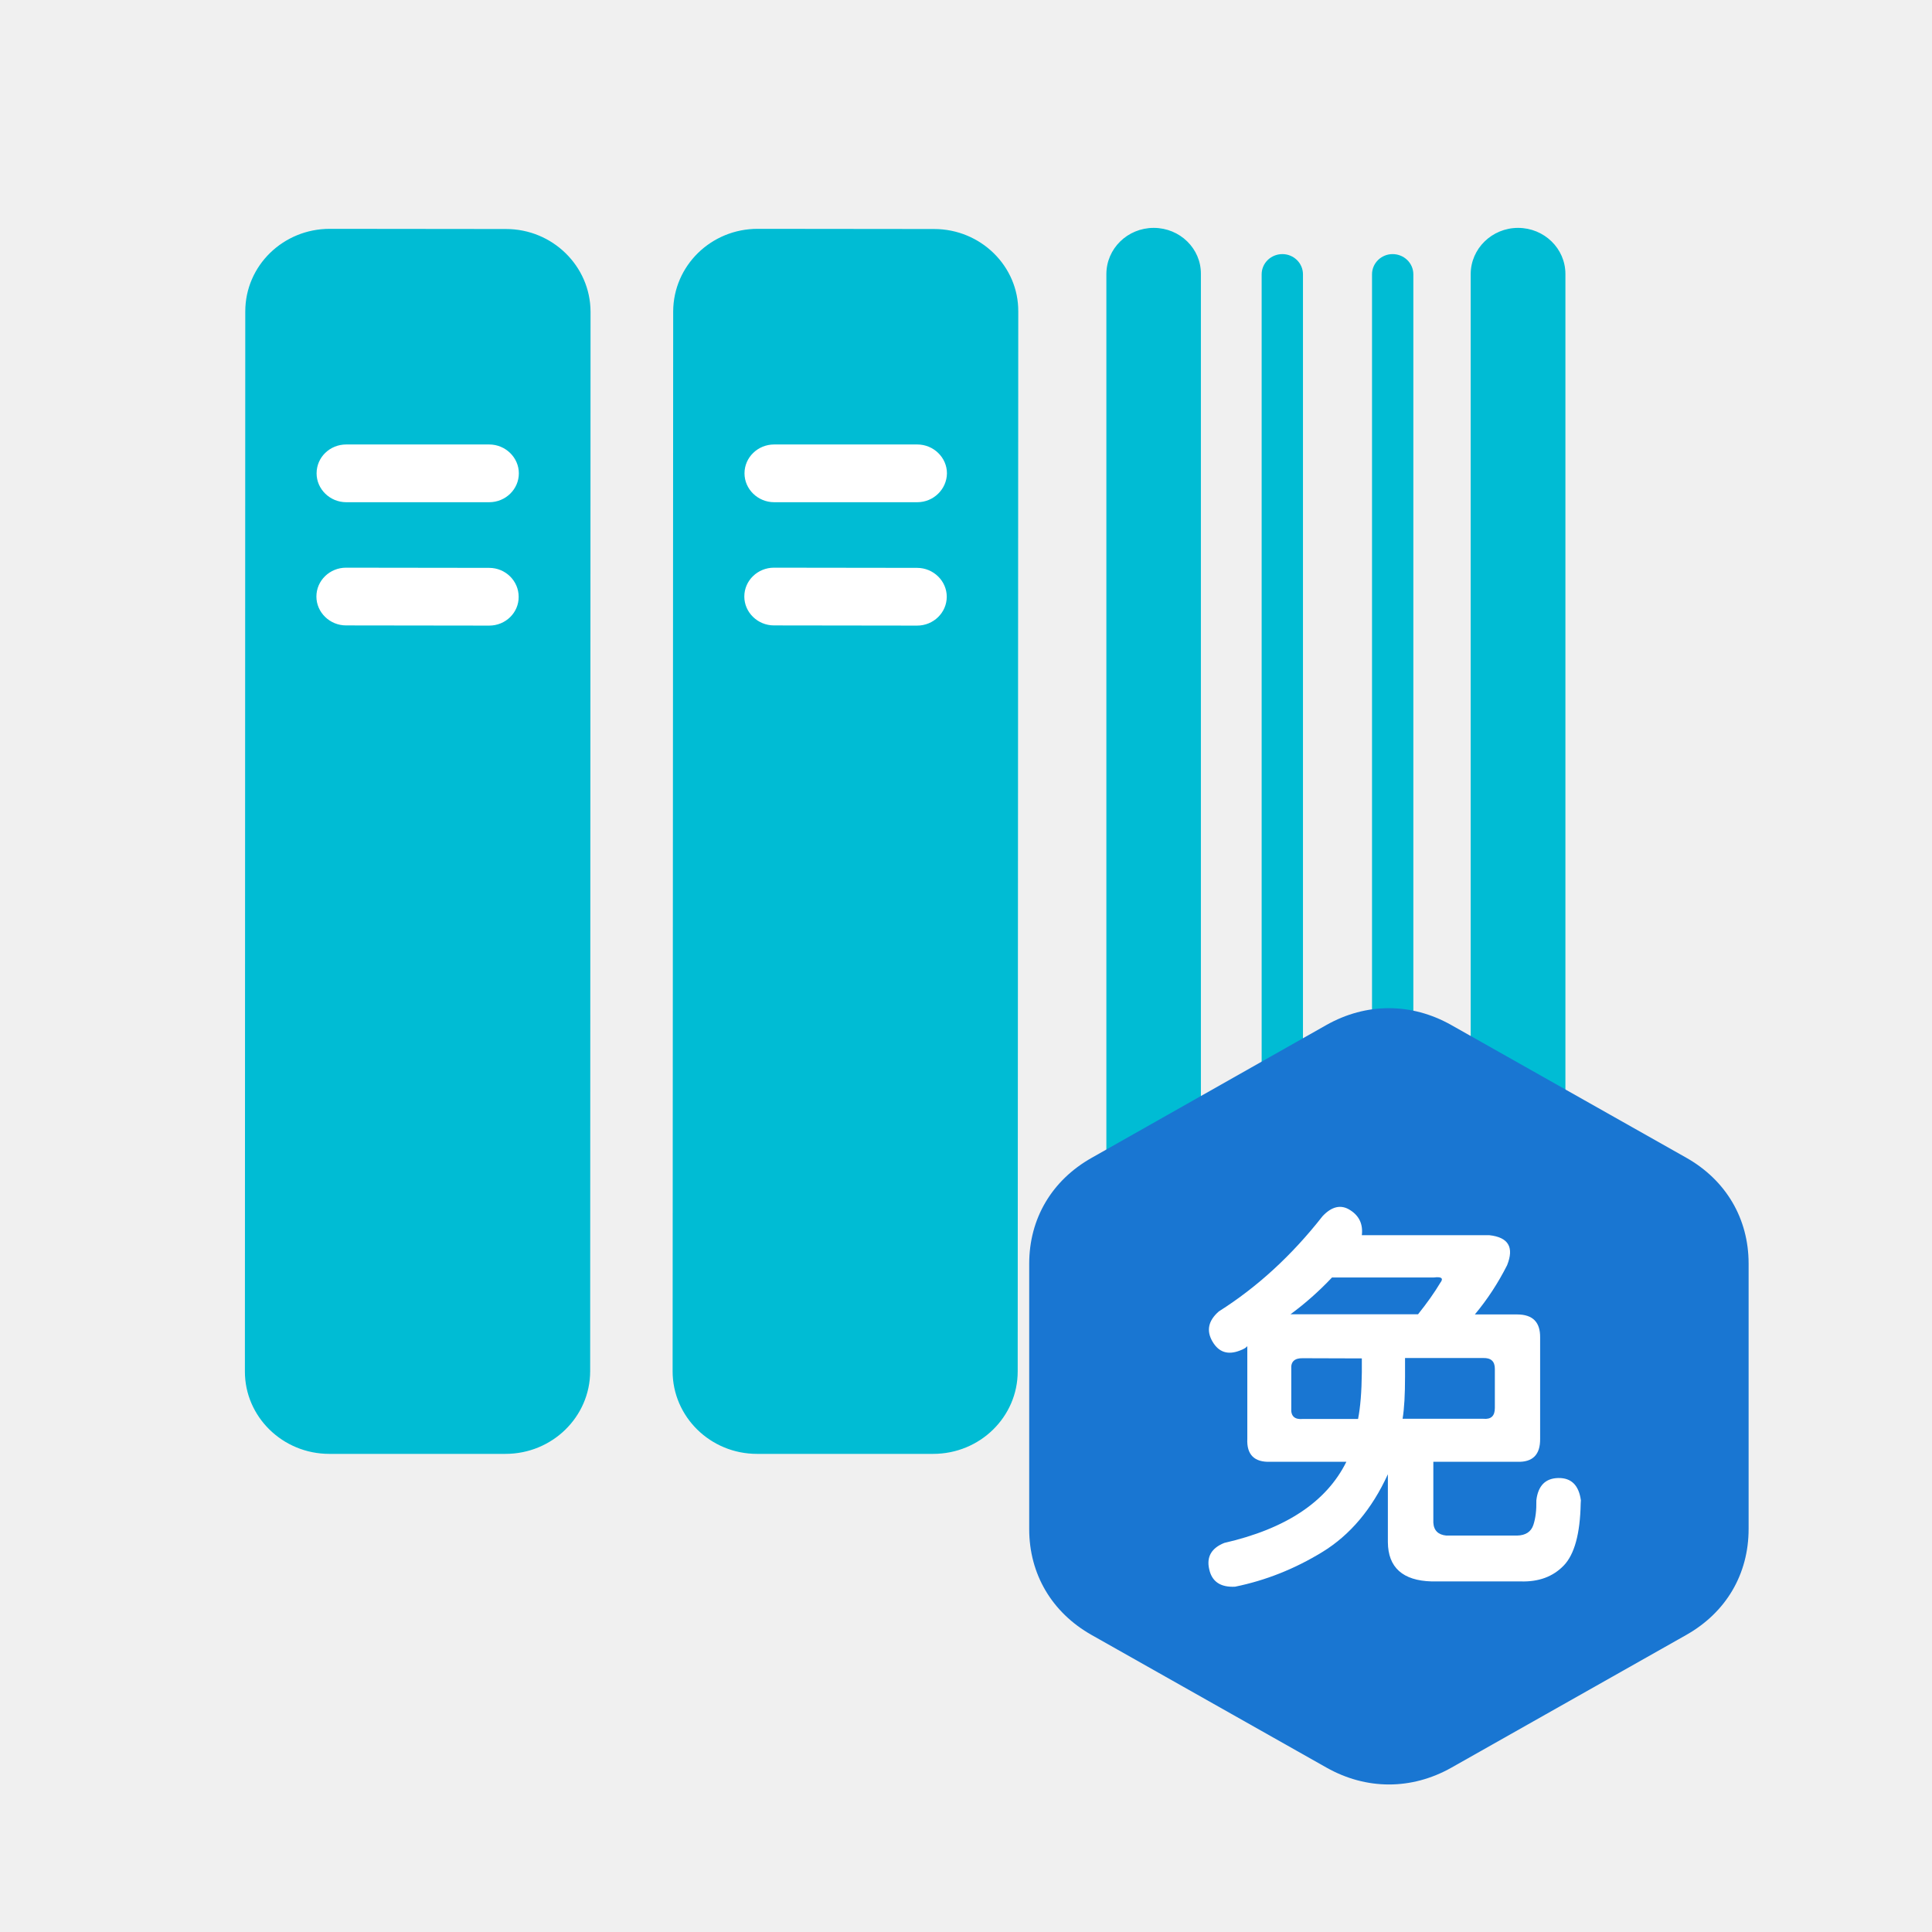
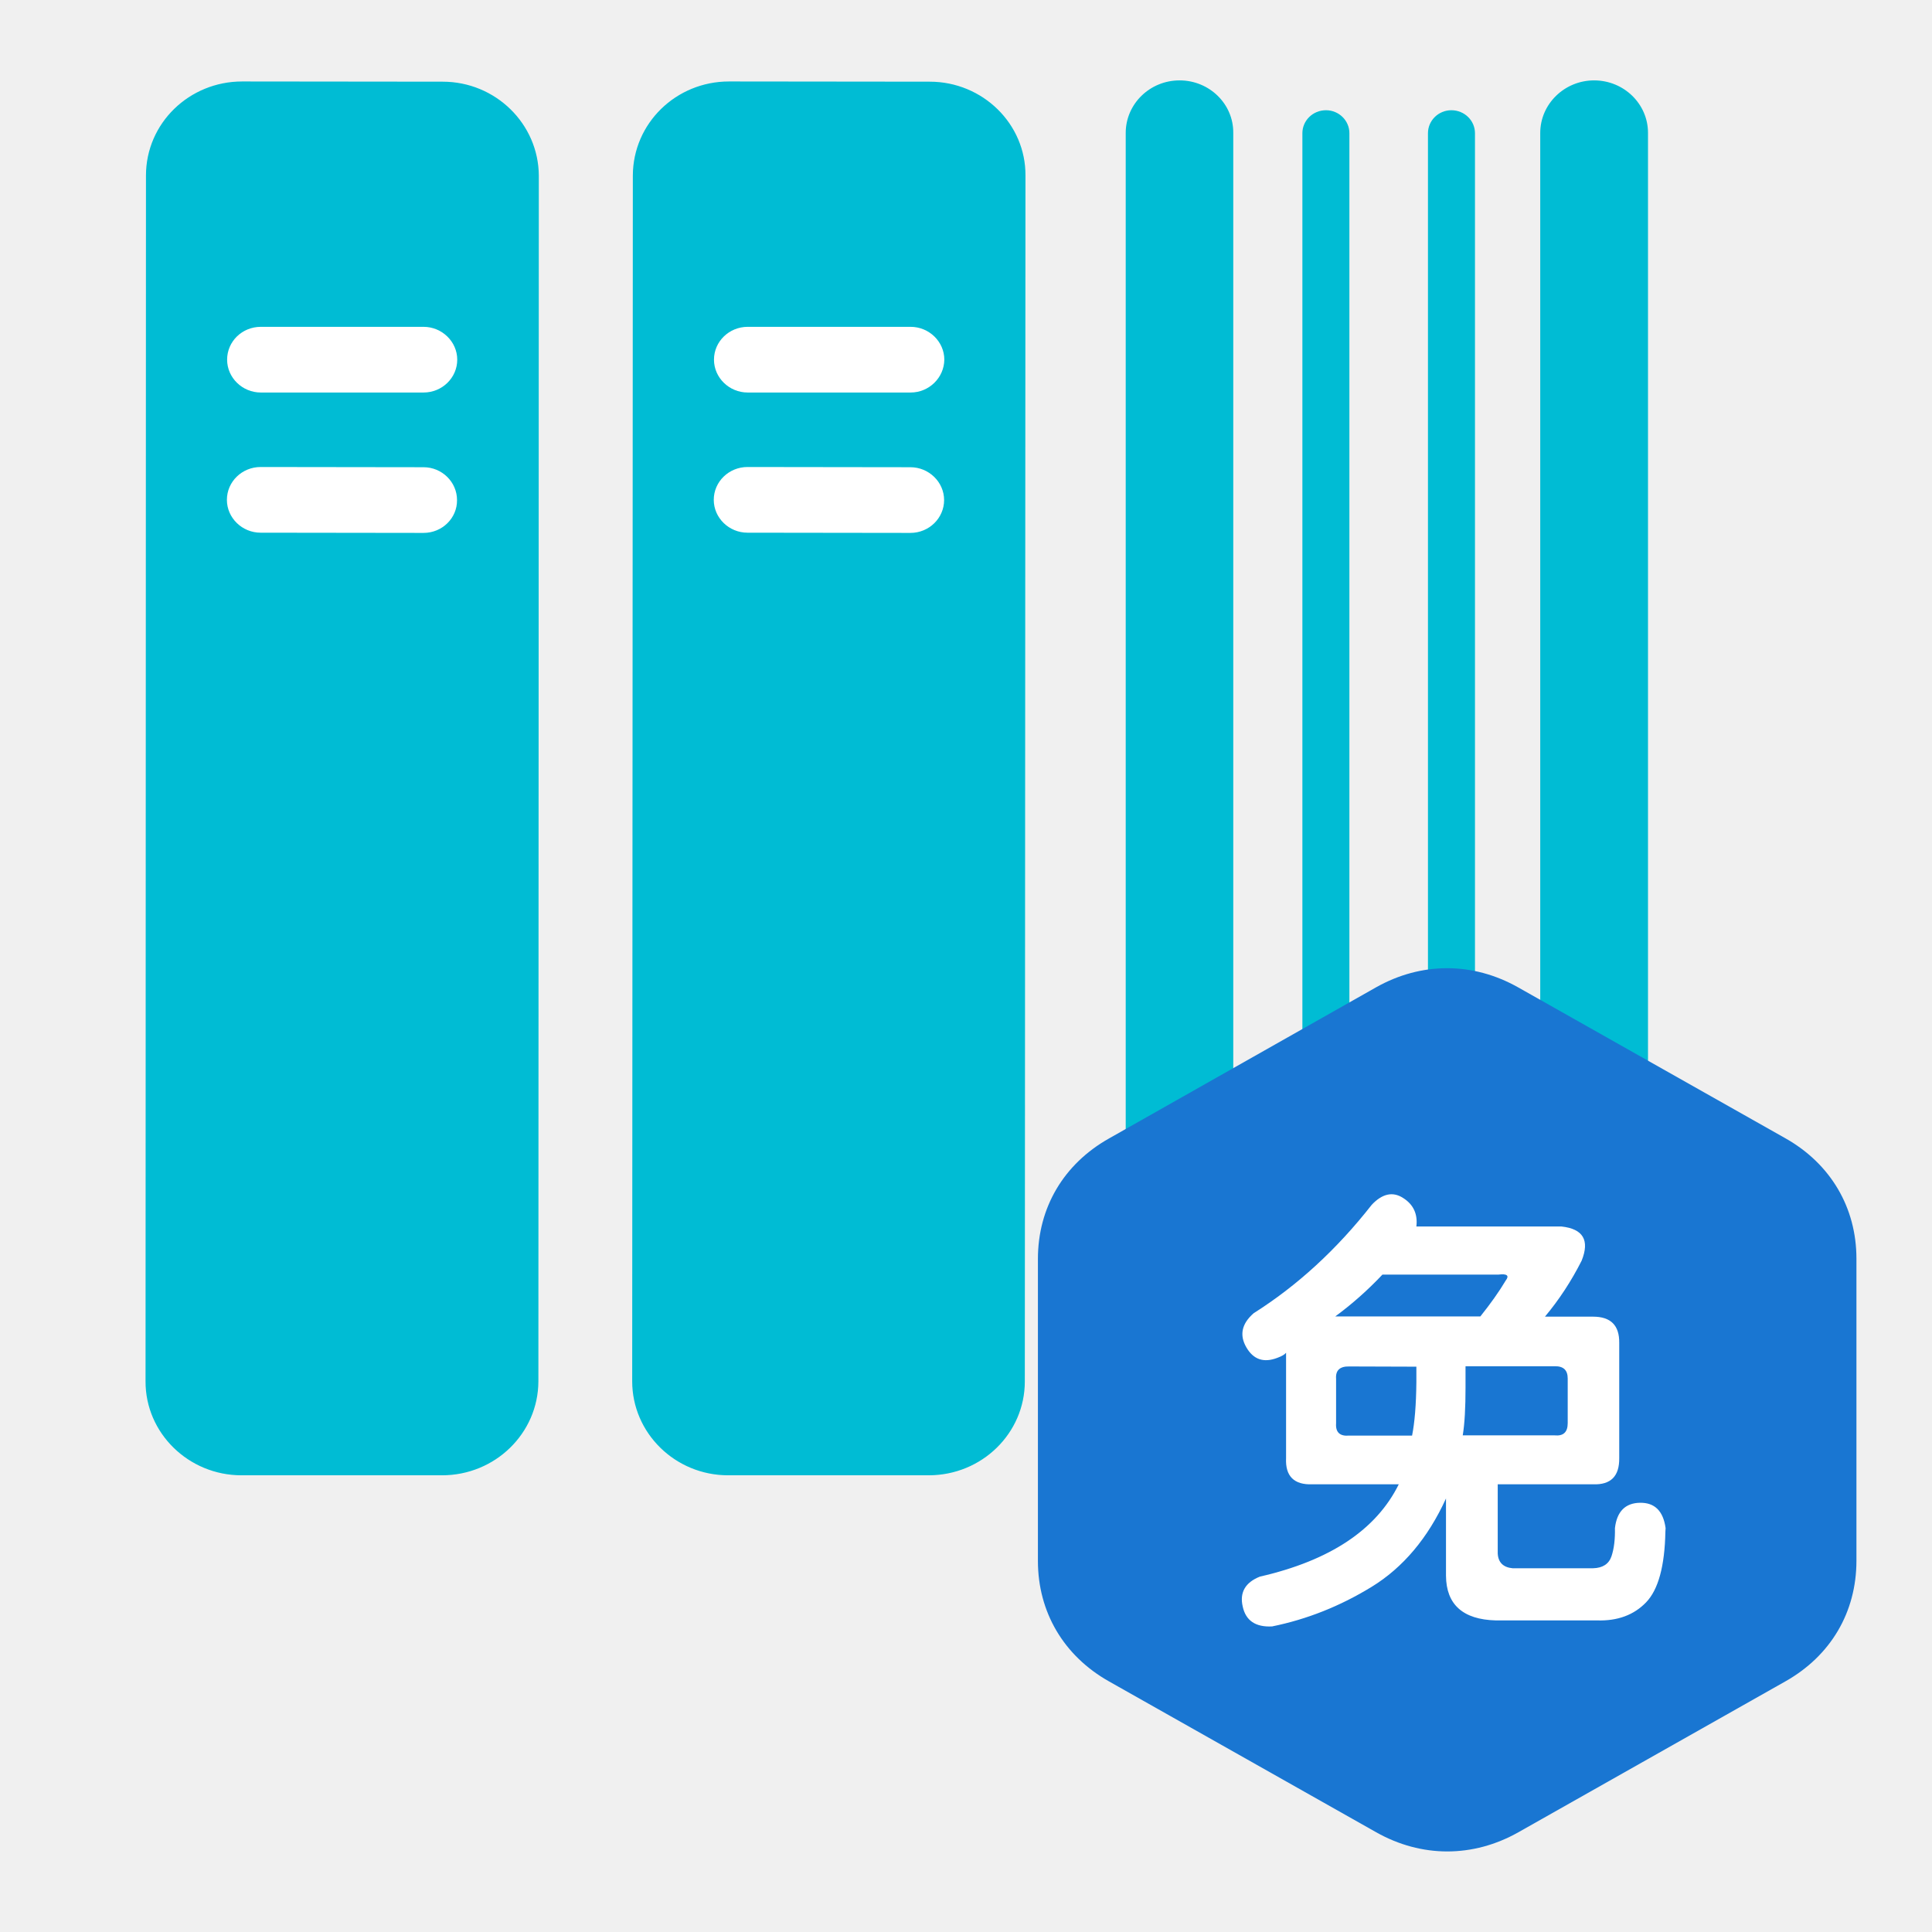
- <svg xmlns="http://www.w3.org/2000/svg" class="icon" viewBox="0 0 1024 1024" width="81" height="81">
-   <path d="M611.5 120.783c-13.9 0-25.1 11-25.1 24.5v602.8c0 13.5 11.2 24.5 25.1 24.5 13.8 0 25-11 25-24.5v-602.9c.1-13.4-11.1-24.4-25-24.4zm68.2 13.9c-6.1 0-11 4.8-11 10.7v602.4c0 5.9 4.9 10.8 11 10.8 6 0 10.9-4.8 10.9-10.8v-602.4c0-5.9-4.9-10.7-10.9-10.7zm58.4 0c-6 0-10.9 4.8-10.9 10.7v602.4c0 5.9 4.9 10.8 10.9 10.8 6.1 0 11-4.8 11-10.8v-602.4c0-5.9-4.9-10.7-11-10.7zm66.5-13.9c-13.8 0-25.1 11-25.1 24.5v602.8c0 13.5 11.2 24.5 25.1 24.5 13.9 0 25.1-11 25.1-24.5v-602.9c0-13.4-11.2-24.4-25.1-24.4zm-309.5.6l-93.5-.1c-24.7 0-44.7 19.5-44.8 43.8l-.3 561.7c0 24.1 20 43.8 44.7 43.8h93.4c24.8 0 44.8-19.6 44.8-43.7l.3-561.7c.2-24.1-19.9-43.8-44.6-43.8zm-226.9 0l-93.4-.1c-24.7 0-44.8 19.5-44.8 43.8l-.2 561.7c-.1 24.1 20 43.8 44.7 43.8h93.4c24.8 0 44.8-19.6 44.9-43.7l.2-561.7c-.1-24.1-20.1-43.8-44.8-43.8z" fill="#00BCD4" />
-   <path d="M486.1 331.583l-75.9-.1c-8.6 0-15.7-6.9-15.7-15.3 0-8.5 7.1-15.3 15.7-15.3l75.9.1c8.6 0 15.7 6.9 15.7 15.3s-7 15.3-15.7 15.3zm.1-65.4h-75.9c-8.6 0-15.7-6.9-15.7-15.3 0-8.5 7.1-15.3 15.7-15.3h75.9c8.6 0 15.7 6.9 15.7 15.3-.1 8.4-7.1 15.3-15.7 15.3zm-226.9 65.4l-75.9-.1c-8.6 0-15.7-6.9-15.7-15.3 0-8.5 7.1-15.3 15.7-15.3l75.9.1c8.6 0 15.6 6.9 15.6 15.3.1 8.4-6.9 15.3-15.6 15.3zm0-65.4h-75.8c-8.6 0-15.7-6.9-15.7-15.3 0-8.5 7-15.3 15.7-15.3h75.8c8.6 0 15.7 6.9 15.7 15.3s-7 15.3-15.7 15.3z" fill="#FFF" />
-   <path d="M893.7 866.583l-124.4 70.3c-21.1 11.9-45.1 11.9-66.2 0l-124.5-70.3c-21.1-11.9-33.1-32.3-33.1-56.1v-140.7c0-23.9 12-44.2 33.1-56.1l124.4-70.4c21.1-11.9 45.1-11.9 66.2 0l124.5 70.3c21.1 11.9 33.1 32.3 33.1 56.1v140.7c0 24-12 44.3-33.1 56.2z" fill="#1976D2" />
-   <path d="M837.9 795.183c-1.1-8-5.1-11.9-11.9-11.8-6.9.1-10.8 4.1-11.7 11.8.1 5.2-.4 9.5-1.6 13.1-1.2 3.6-4.1 5.5-8.6 5.6h-37.5c-4.3-.4-6.7-2.7-6.9-6.9v-32.2h44.4c8.3.3 12.3-3.8 12.2-12.2v-53.7c.1-8.1-3.9-12.2-12.2-12.2h-22.4c6.6-7.9 12.3-16.6 17.1-26.1 3.8-9.5.7-14.8-9.4-15.9h-67.6c.7-5.8-1.4-10.3-6.2-13.3-4.8-3.1-9.7-2-14.6 3.2-16.3 20.8-34.6 37.6-55 50.5-5.6 4.9-6.7 10.2-3.4 15.9s8.1 7.3 14.4 4.9c2.2-.8 3.5-1.6 4.1-2.4v49.1c-.4 8.4 3.7 12.5 12.2 12.2h40.3c-10.5 21.2-32 35.5-64.7 43-6.8 2.7-9.5 7.4-8 13.9 1.4 6.6 6 9.7 13.7 9.3 16.2-3.3 31.6-9.4 46.3-18.4s26.3-22.8 34.7-41.2v36c.1 13.4 7.9 20.4 23.2 20.8H806c9.5.3 17.1-2.5 22.8-8.4s8.7-16.9 9-32.9l.1-1.7z" fill="#FFF" />
-   <path d="M744.7 729.583v-9.8h41.5c4.1-.1 6.1 1.8 6.1 5.7v20.8c0 4.2-2 6.1-6.1 5.7h-42.8c.9-5.4 1.3-12.9 1.3-22.4zm6.9-33c4.8-6 8.7-11.5 11.8-16.7 1.8-2.3.7-3.3-3.3-2.8H706c-6.8 7.2-14.1 13.7-22 19.5h67.6zm-61.1 23.3c-4.3-.1-6.4 1.8-6.1 5.7v20.8c-.3 4.2 1.8 6.1 6.1 5.7h29.3c1.2-6 1.9-14.3 2-24.8v-7.3l-31.3-.1z" fill="#1976D2" />
+ <svg xmlns="http://www.w3.org/2000/svg" class="icon" viewBox="0 0 1024 1024" width="200" height="200">
+   <path d="M625.209 42.61c-15.815 0-28.558 12.515-28.558 27.875v685.853c0 15.36 12.743 27.875 28.558 27.875 15.701 0 28.444-12.515 28.444-27.875V70.372c.114-15.247-12.629-27.762-28.444-27.762zm77.596 15.815c-6.94 0-12.515 5.461-12.515 12.174v685.397c0 6.713 5.575 12.288 12.515 12.288 6.827 0 12.402-5.46 12.402-12.288V70.6c0-6.713-5.575-12.174-12.402-12.174zm66.447 0c-6.827 0-12.402 5.461-12.402 12.174v685.397c0 6.713 5.575 12.288 12.402 12.288 6.94 0 12.515-5.46 12.515-12.288V70.6c0-6.713-5.575-12.174-12.515-12.174zm75.662-15.815c-15.702 0-28.558 12.515-28.558 27.875v685.853c0 15.36 12.743 27.875 28.558 27.875s28.558-12.515 28.558-27.875V70.372c0-15.247-12.743-27.762-28.558-27.762zm-352.142.682l-106.383-.113c-28.103 0-50.858 22.186-50.972 49.834l-.341 639.09c0 27.42 22.755 49.835 50.858 49.835h106.269c28.217 0 50.972-22.3 50.972-49.721l.341-639.09c.228-27.42-22.641-49.835-50.744-49.835zm-258.162 0l-106.27-.112c-28.103 0-50.972 22.186-50.972 49.834l-.228 639.09c-.113 27.42 22.756 49.835 50.859 49.835h106.268c28.217 0 50.973-22.3 51.087-49.721l.227-639.09c-.114-27.42-22.87-49.835-50.972-49.835z" fill="#00BCD4" />
+   <path d="M482.532 282.453l-86.358-.113c-9.785 0-17.863-7.851-17.863-17.408 0-9.672 8.078-17.408 17.863-17.408l86.358.113c9.784 0 17.863 7.851 17.863 17.408s-7.965 17.408-17.863 17.408zm.113-74.41h-86.357c-9.785 0-17.863-7.851-17.863-17.408 0-9.671 8.078-17.408 17.863-17.408h86.357c9.785 0 17.863 7.85 17.863 17.408-.113 9.557-8.078 17.408-17.863 17.408zm-258.161 74.41l-86.358-.113c-9.785 0-17.863-7.851-17.863-17.408 0-9.672 8.078-17.408 17.863-17.408l86.358.113c9.784 0 17.749 7.851 17.749 17.408.114 9.558-7.85 17.408-17.75 17.408zm0-74.41H138.24c-9.785 0-17.863-7.851-17.863-17.408 0-9.671 7.964-17.408 17.863-17.408h86.244c9.784 0 17.863 7.85 17.863 17.408s-7.965 17.408-17.863 17.408z" fill="#FFF" />
+   <path d="M946.29 891.164L804.75 971.15c-24.007 13.54-51.314 13.54-75.32 0l-141.654-79.986c-24.007-13.54-37.66-36.75-37.66-63.829V667.25c0-27.193 13.653-50.29 37.66-63.83l141.54-80.1c24.007-13.539 51.313-13.539 75.32 0l141.654 79.987c24.007 13.54 37.66 36.75 37.66 63.829v160.085c0 27.307-13.653 50.404-37.66 63.943z" fill="#1976D2" />
+   <path d="M882.802 809.927c-1.252-9.102-5.803-13.54-13.54-13.426-7.85.114-12.288 4.665-13.312 13.426.114 5.917-.455 10.809-1.82 14.905-1.366 4.096-4.665 6.258-9.785 6.372h-42.667c-4.892-.456-7.623-3.072-7.85-7.851v-36.637h50.517c9.443.342 13.995-4.323 13.88-13.88v-61.1c.115-9.215-4.437-13.88-13.88-13.88h-25.486c7.509-8.988 13.994-18.887 19.456-29.696 4.323-10.809.796-16.84-10.695-18.09h-76.914c.796-6.6-1.593-11.72-7.054-15.133-5.462-3.527-11.037-2.276-16.612 3.64-18.546 23.667-39.367 42.781-62.578 57.459-6.371 5.575-7.623 11.605-3.868 18.09s9.216 8.306 16.384 5.575c2.503-.91 3.982-1.82 4.665-2.73v55.865c-.455 9.557 4.21 14.222 13.88 13.88h45.853c-11.947 24.121-36.409 40.392-73.614 48.925-7.737 3.072-10.81 8.42-9.102 15.815 1.592 7.51 6.826 11.036 15.587 10.581 18.432-3.754 35.954-10.695 52.68-20.935s29.923-25.941 39.48-46.876v40.96c.114 15.246 8.989 23.21 26.397 23.666h53.703c10.809.34 19.456-2.845 25.941-9.558s9.899-19.228 10.24-37.433l.114-1.934z" fill="#FFF" />
+   <path d="M776.76 735.289v-11.15h47.219c4.665-.114 6.94 2.048 6.94 6.485v23.666c0 4.778-2.275 6.94-6.94 6.485h-48.697c1.024-6.144 1.479-14.677 1.479-25.486zm7.852-37.547c5.46-6.826 9.898-13.084 13.425-19 2.048-2.618.797-3.755-3.754-3.186h-61.554c-7.737 8.192-16.043 15.587-25.031 22.186h76.914zm-69.519 26.51c-4.892-.113-7.281 2.048-6.94 6.486v23.666c-.341 4.778 2.048 6.94 6.94 6.485h33.337c1.366-6.827 2.162-16.27 2.276-28.217v-8.306l-35.613-.114z" fill="#1976D2" />
</svg>
